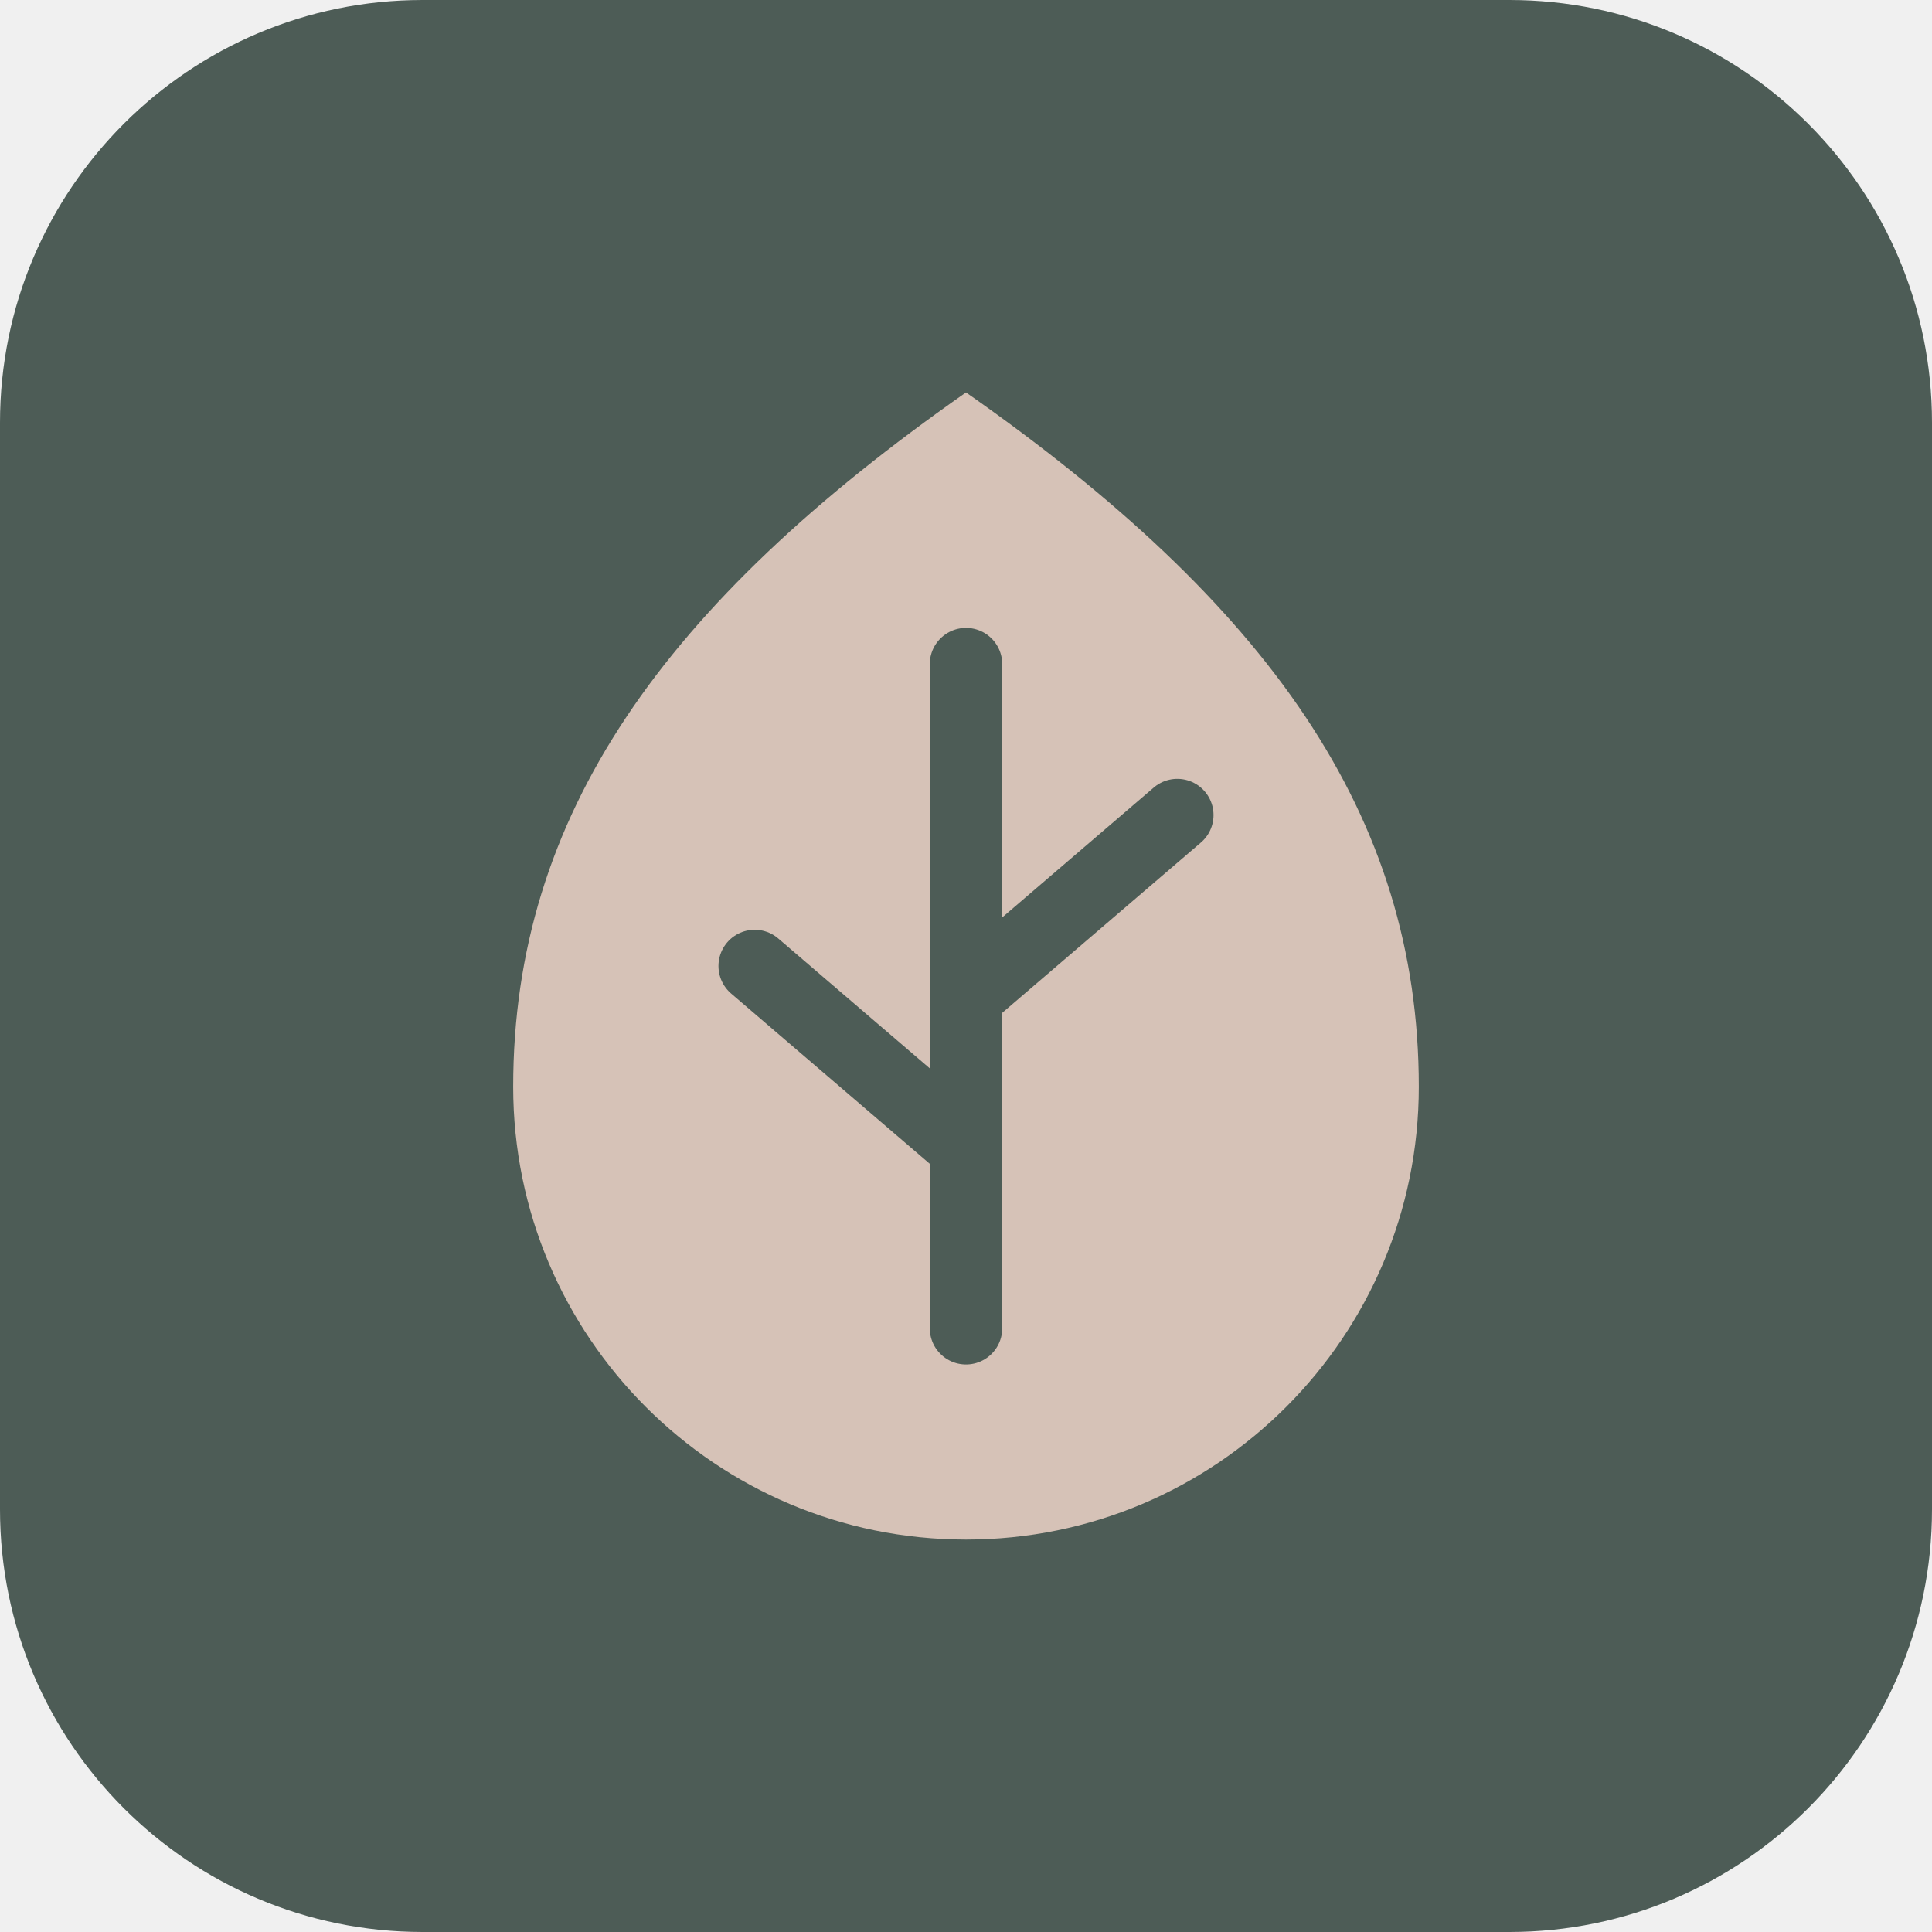
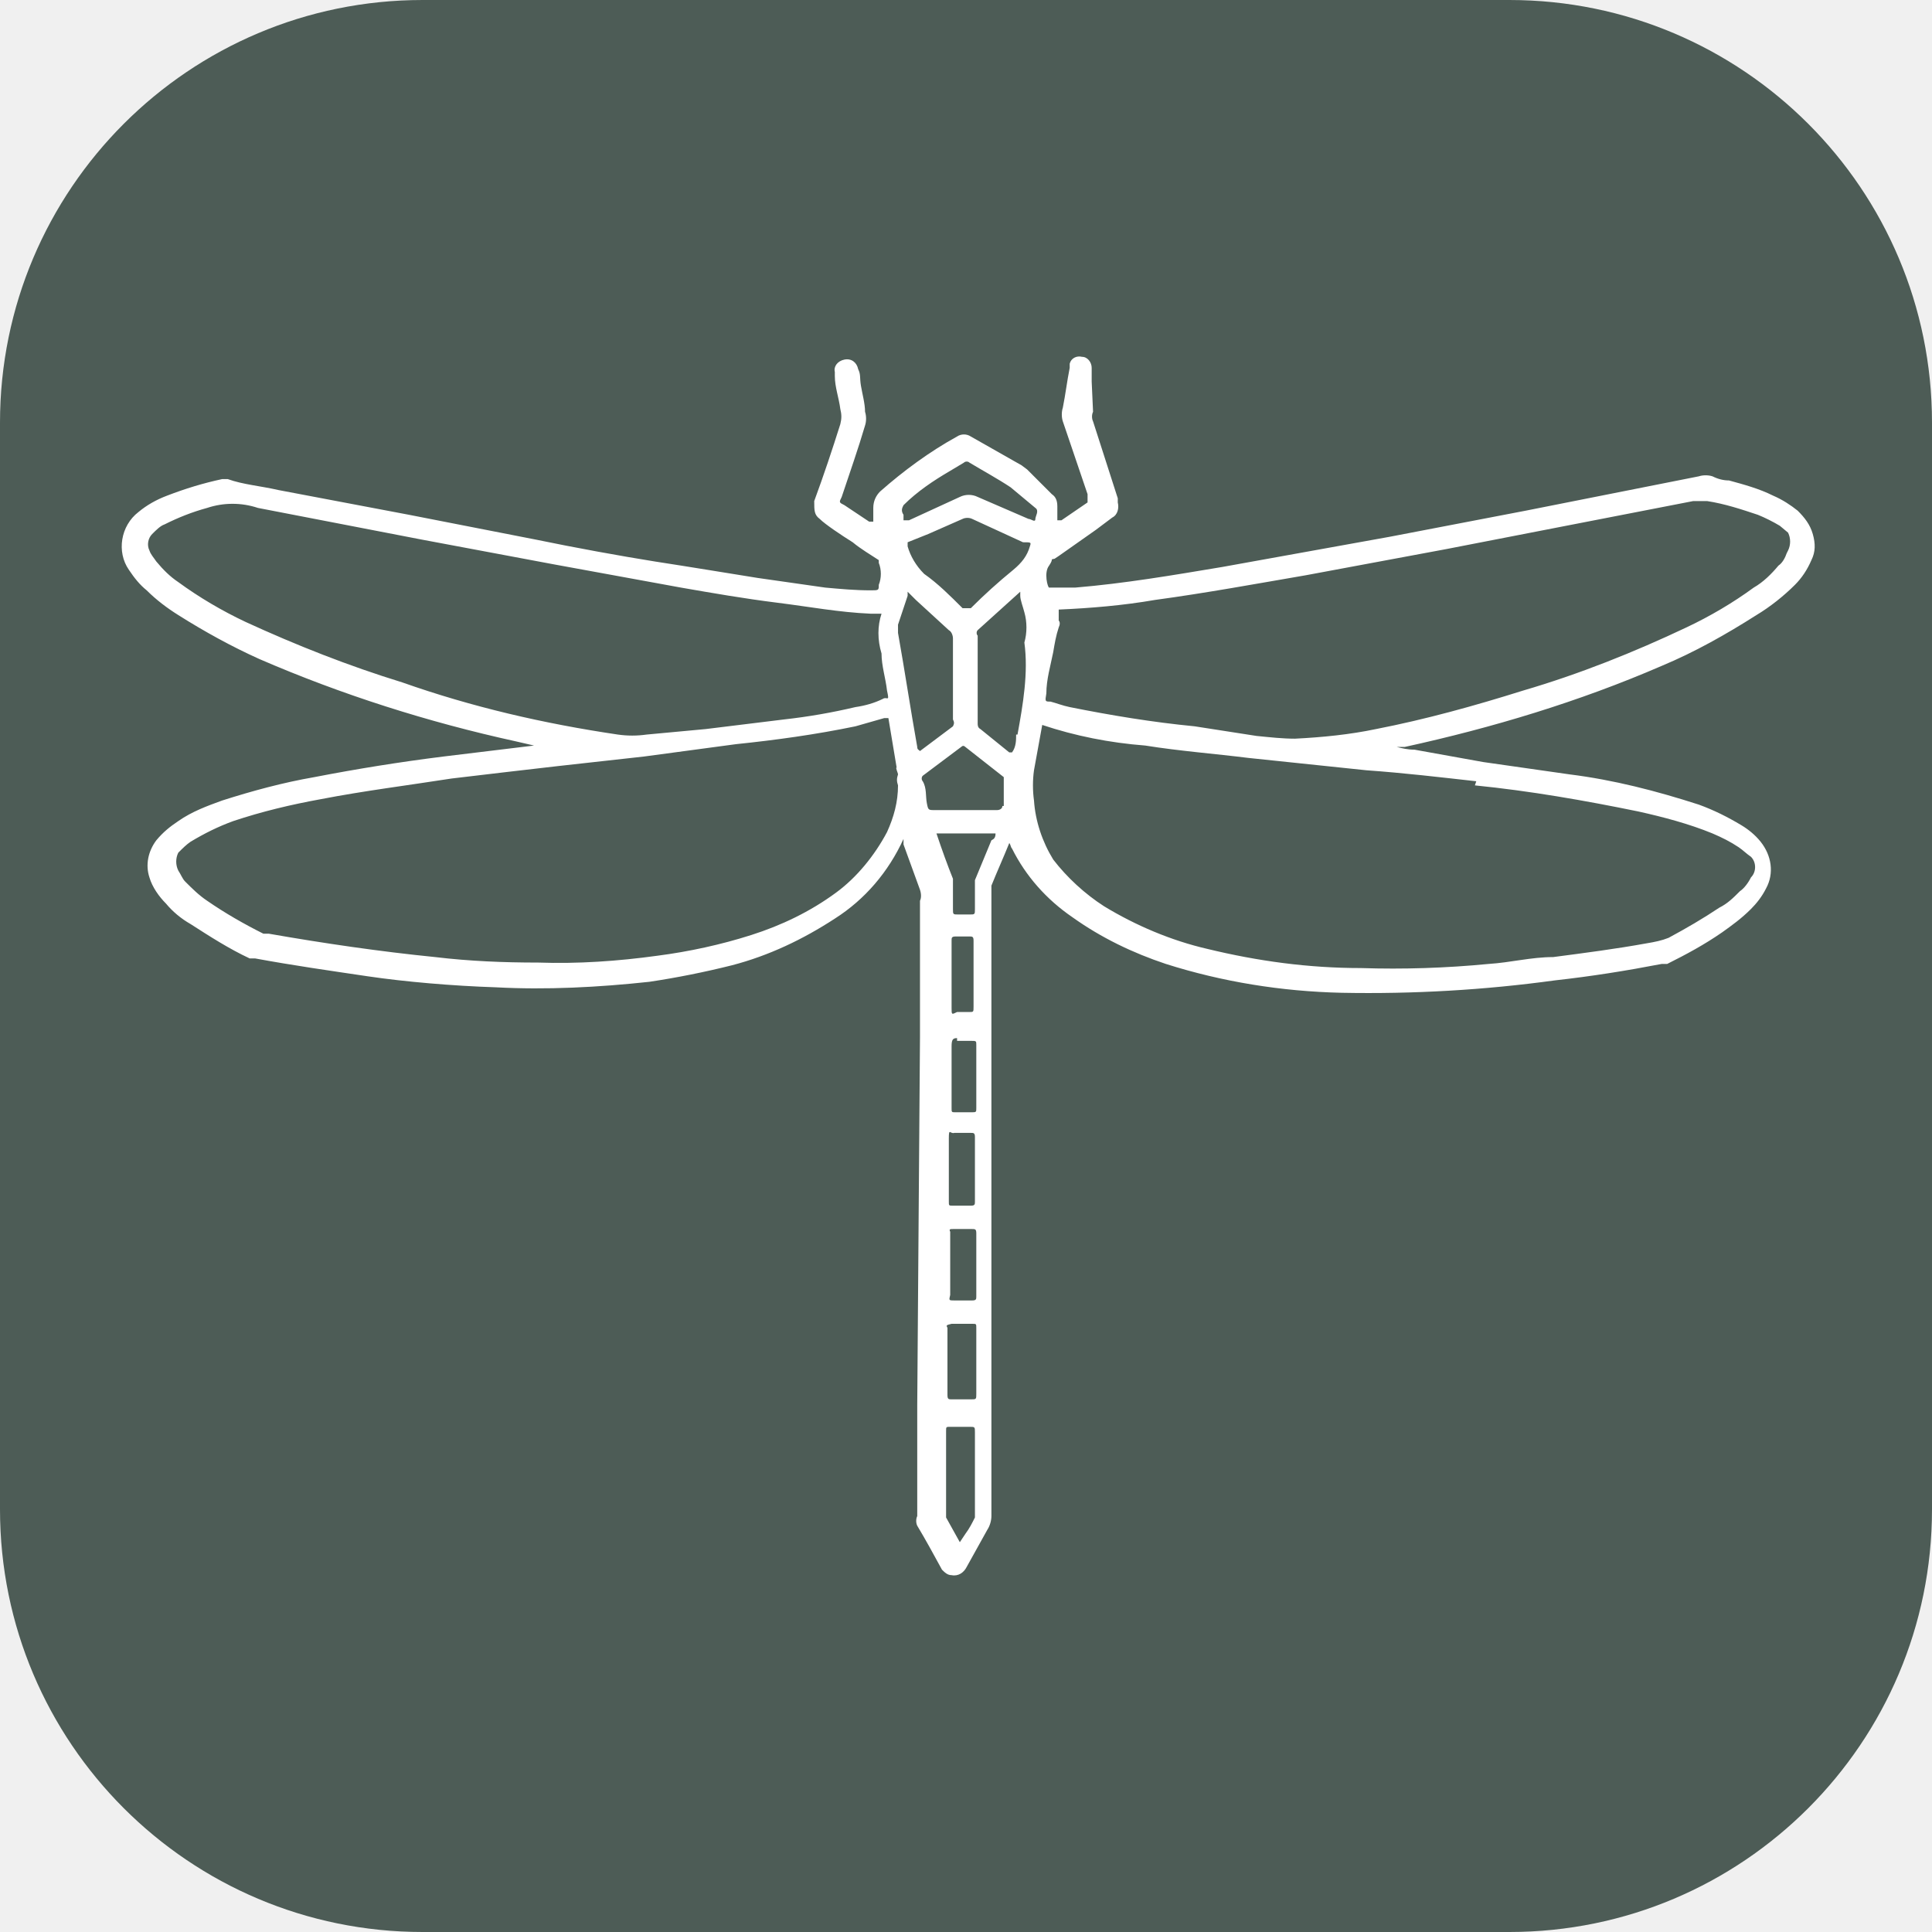
<svg xmlns="http://www.w3.org/2000/svg" viewBox="0 0 64 64" role="img" aria-label="Dilham Hall Retreats">
  <rect width="64" height="64" rx="14" fill="#4D5C56" />
-   <path d="M32 13c-10 7-15 14-15 23a15 15 0 0 0 30 0c0-9-5-16-15-23z" fill="#D6C2B7" />
-   <path d="M32 22v22M32 33l7-6M32 38l-7-6" fill="none" stroke="#4D5C56" stroke-width="2.4" stroke-linecap="round" />
+   <path transform="translate(32 32) scale(0.455) translate(-303.55 -45.75)" fill="#FFFFFF" d="M365.2,14.3c-0.2-0.7-0.6-1.2-1.1-1.7c-0.5-0.4-1.1-0.8-1.8-1.1c-1-0.5-2.1-0.8-3.2-1.1 c-0.4,0-0.8-0.1-1.2-0.3c-0.3-0.1-0.7-0.1-1,0l-12.6,2.5l-9.9,1.9l-12.2,2.2c-3.6,0.6-7.1,1.2-10.7,1.5c-0.5,0-1,0-1.5,0 c0,0-0.3,0-0.4,0c-0.1,0-0.4-1.1,0-1.6c0.4-0.6,0-0.4,0.4-0.5l0.3-0.2l2.7-1.9l1.2-0.9c0.4-0.2,0.5-0.7,0.4-1.1c0-0.1,0-0.2,0-0.3 c-0.6-1.9-1.2-3.7-1.8-5.6c-0.1-0.2-0.1-0.5,0-0.7l-0.1-2.2c0-0.3,0-0.7,0-1c0-0.4-0.3-0.8-0.7-0.8c-0.4-0.1-0.8,0.1-0.9,0.5 c0,0.1,0,0.2,0,0.3c-0.2,1-0.3,1.9-0.5,2.9c-0.1,0.3-0.1,0.7,0,1c0.6,1.8,1.2,3.5,1.8,5.3c0,0.3,0,0.4,0,0.6l-1.9,1.3 c0,0,0,0-0.3,0v-1c0-0.4-0.1-0.7-0.4-0.9L308,9.6l-0.4-0.3l-3.7-2.1c-0.3-0.2-0.7-0.2-1,0c-2,1.1-3.9,2.5-5.6,4 c-0.3,0.3-0.5,0.7-0.5,1.2c0,0.3,0,0.6,0,1c-0.1,0-0.2,0-0.3,0l-1.8-1.2c-0.4-0.2-0.4-0.2-0.2-0.6c0.6-1.8,1.2-3.5,1.7-5.2 c0.1-0.3,0.1-0.7,0-1c0-0.6-0.2-1.3-0.3-1.9s0-0.8-0.2-1.2c-0.1-0.5-0.5-0.8-1-0.7c-0.5,0.1-0.8,0.5-0.7,0.9c0,0.1,0,0.2,0,0.3 c0,0.8,0.3,1.6,0.4,2.4c0.1,0.4,0.1,0.7,0,1.1c-0.6,1.9-1.2,3.7-1.9,5.6c0,0.7,0,1,0.4,1.3c0.4,0.4,1.6,1.2,2.4,1.7 c0.6,0.5,1.3,0.9,1.9,1.3c0,0.1,0,0.2,0,0.2c0.2,0.5,0.2,1.1,0,1.6c0,0.4,0,0.4-0.6,0.4c-1.1,0-2.2-0.1-3.3-0.2l-4.9-0.7 c-2.5-0.4-4.9-0.8-7.5-1.2c-2.5-0.4-5.8-1-8.7-1.6l-9.2-1.8l-9.5-1.8c-1.3-0.3-2.6-0.4-3.7-0.8h-0.4c-1.4,0.3-2.7,0.7-4,1.2 c-0.8,0.3-1.5,0.7-2.1,1.2c-1.3,1-1.6,2.9-0.7,4.2c0.4,0.6,0.8,1.1,1.3,1.5c0.7,0.7,1.5,1.3,2.3,1.8c1.9,1.2,3.9,2.3,5.9,3.2 c6,2.6,12.3,4.6,18.7,6l1.3,0.3l0,0l-6.6,0.8c-3.2,0.4-6.3,0.9-9.4,1.5c-2.3,0.4-4.5,1-6.7,1.7c-1.1,0.4-2.2,0.8-3.2,1.5 c-0.6,0.4-1.1,0.8-1.6,1.4c-0.6,0.8-0.8,1.8-0.5,2.7c0.2,0.7,0.7,1.4,1.2,1.9c0.5,0.6,1.1,1.1,1.8,1.5c1.4,0.9,2.8,1.8,4.3,2.5 c0.1,0,0.3,0,0.4,0c2.7,0.5,5.5,0.9,8.2,1.3c2.7,0.4,6.2,0.7,9.3,0.8c3.7,0.2,7.5,0,11.2-0.4c2-0.3,4-0.7,6-1.2 c2.7-0.7,5.2-1.9,7.5-3.4c2.2-1.4,3.9-3.4,5-5.8l0,0c0,0.1,0,0.2,0,0.4l1.2,3.3c0.1,0.3,0.1,0.6,0,0.8v9.9L300,77.7 c0,2.7,0,5.4,0,8.1c-0.1,0.2-0.1,0.5,0,0.7c0.6,1,1.2,2.1,1.8,3.2c0.2,0.2,0.4,0.4,0.7,0.4c0.5,0.1,0.9-0.2,1.1-0.6 c0.5-0.9,1-1.8,1.5-2.7c0.2-0.3,0.3-0.7,0.3-1V40.5c0-0.2,0-0.4,0-0.6c0.4-1,0.9-2.1,1.3-3.1c0-0.1,0-0.2,0-0.3v0.3 c0.1,0.1,0.1,0.3,0.2,0.4c1,2,2.5,3.7,4.4,5c2.1,1.5,4.4,2.6,6.8,3.4c4.1,1.3,8.4,2,12.8,2.1c5.2,0.1,10.4-0.2,15.5-0.9 c2.7-0.3,5.2-0.7,7.8-1.2c0.1,0,0.3,0,0.4,0c1.4-0.7,2.7-1.4,4-2.3c0.7-0.5,1.4-1,2.1-1.7c0.4-0.4,0.8-0.9,1.1-1.5 c0.6-1.1,0.4-2.4-0.4-3.4c-0.4-0.5-0.9-0.9-1.4-1.2c-1-0.6-2-1.1-3.1-1.5c-3.1-1-6.2-1.8-9.4-2.2l-6.3-0.9l-5-0.9 c-0.5,0-0.9-0.1-1.3-0.2h0.6c6.4-1.4,12.7-3.3,18.7-5.9c2.4-1,4.7-2.3,6.9-3.7c1-0.6,2-1.4,2.8-2.2c0.5-0.5,0.9-1.1,1.2-1.8 C365.4,15.6,365.4,15,365.2,14.3z M299,12.2c1-1,2.2-1.8,3.4-2.5l1-0.6c0.1-0.1,0.3-0.1,0.4,0c1,0.6,2.1,1.2,3,1.8 c0.6,0.5,1.2,1,1.8,1.5c0.3,0.2,0,0.6,0,0.8c0,0.3-0.3,0-0.5,0l-3.7-1.6c-0.4-0.2-0.9-0.2-1.3,0l-3.7,1.7c-0.1,0-0.3,0-0.4,0 c0,0,0-0.3,0-0.4C298.8,12.6,298.9,12.4,299,12.2z M308.2,15.2c-0.2,0.7-0.6,1.2-1.2,1.7c-1.1,0.9-2.1,1.8-3.1,2.8h-0.3 c0,0,0,0-0.3,0c-0.9-0.9-1.8-1.8-2.8-2.5c-0.6-0.6-1-1.3-1.2-2c0-0.2,0-0.3,0-0.3l1.5-0.6l2.5-1.1c0.2-0.1,0.5-0.1,0.7,0l3.7,1.7 C308.3,14.9,308.3,14.9,308.2,15.2L308.2,15.2z M262.5,25.1c-3.9-1.2-7.7-2.7-11.4-4.4c-1.7-0.8-3.4-1.8-4.9-2.9 c-0.6-0.4-1.1-0.9-1.6-1.5c-0.2-0.3-0.4-0.5-0.5-0.8c-0.2-0.4-0.1-0.9,0.2-1.2c0.3-0.3,0.6-0.6,0.9-0.7c1-0.5,2-0.9,3.1-1.2 c1.2-0.4,2.5-0.4,3.7,0l11.9,2.3l9.6,1.8l9.3,1.7c2.3,0.4,4.6,0.8,7,1.1c2.4,0.3,4.5,0.7,6.8,0.8h0.8c-0.3,0.9-0.3,1.9,0,2.9 c0,0.9,0.3,1.8,0.4,2.7c0.2,0.9,0,0.4-0.3,0.6c-0.6,0.3-1.3,0.5-2,0.6c-1.7,0.4-3.4,0.7-5.2,0.9l-5.7,0.7l-4.3,0.4 c-0.7,0.1-1.4,0.1-2.1,0C272.8,28.1,267.6,26.9,262.5,25.1z M298.6,31.8c-0.1,0.3-0.1,0.5,0,0.8c0,1.2-0.3,2.3-0.8,3.4 c-0.9,1.7-2.2,3.3-3.7,4.4c-1.9,1.4-4,2.4-6.2,3.1c-2.2,0.7-4.5,1.2-6.8,1.5c-2.9,0.4-5.8,0.6-8.7,0.5c-2.5,0-5-0.1-7.5-0.4 c-4-0.4-8.1-1-12.1-1.7h-0.4c-1.4-0.7-2.8-1.5-4.1-2.4c-0.6-0.4-1.1-0.9-1.6-1.4c-0.2-0.2-0.3-0.5-0.5-0.8c-0.2-0.4-0.2-0.9,0-1.3 c0.3-0.3,0.6-0.6,0.9-0.8c1-0.6,2-1.1,3.1-1.5c2.1-0.7,4.2-1.2,6.4-1.6c3.1-0.6,6.3-1,9.5-1.5c2.5-0.3,5.1-0.6,7.7-0.9l6.3-0.7 l6.7-0.9c2.9-0.3,5.8-0.7,8.7-1.3c0.7-0.2,1.4-0.4,2.1-0.6c0.3,0,0.3,0,0.3,0l0.6,3.6C298.4,31.3,298.6,31.7,298.6,31.8z M300,29.8 c-0.5-2.8-0.9-5.5-1.4-8.3c0-0.2,0-0.4,0-0.6l0.7-2.1c0-0.1,0-0.2,0-0.3l0.6,0.6l2.4,2.2c0.2,0.1,0.3,0.4,0.3,0.6v5.9 c0.1,0.2,0.1,0.3,0,0.5l-2.4,1.8C300.1,30,300,30,300,29.8C300,29.8,300,29.8,300,29.8z M304.2,85.9c-0.2,0.4-0.4,0.8-0.7,1.2 l-0.4,0.6l-1-1.8c0-0.1,0-0.3,0-0.4c0-1.9,0-3.9,0-5.9c0-0.3,0-0.3,0.3-0.3h1.4c0.4,0,0.4,0,0.4,0.4v4.7c0,0.4,0,0.8,0,1.3V85.9z M302.9,51.2h1c0.4,0,0.4,0,0.4,0.3v4.6c0,0.3,0,0.3-0.4,0.3h-1.1c-0.3,0-0.3,0-0.3-0.3c0-1,0-1.9,0-2.9c0-1,0-1.1,0-1.6 s0.1-0.6,0.4-0.6V51.2z M302.5,48.8c0-1.3,0-2.7,0-4v-0.9c0-0.2,0-0.3,0.3-0.3c0.3,0,0.7,0,1,0c0.2,0,0.3,0,0.3,0.3v4.8 c0,0.4,0,0.4-0.3,0.4h-0.9C302.5,49.3,302.5,49.3,302.5,48.8z M302.7,57.9h1.2c0.2,0,0.3,0,0.3,0.3v4.7c0,0.2,0,0.3-0.3,0.3 c-0.4,0-0.8,0-1.3,0c-0.3,0-0.3,0-0.3-0.3v-2.3l0,0c0-0.7,0-1.5,0-2.3S302.4,58,302.7,57.9L302.7,57.9z M302.7,64.9h1.3 c0.2,0,0.3,0,0.3,0.3v4.6c0,0.2,0,0.3-0.3,0.3c-0.3,0-0.9,0-1.3,0s-0.4,0-0.3-0.4c0-1.1,0-2.2,0-3.3v-1.3c-0.1-0.2,0-0.2,0.2-0.2 L302.7,64.9z M302.7,71.8h1.3c0.3,0,0.3,0,0.3,0.3v4.8c0,0.4,0,0.4-0.4,0.4h-1.4c-0.2,0-0.3,0-0.3-0.3c0-0.3,0-1.2,0-1.9s0-2,0-3 c-0.1-0.2-0.1-0.2,0.3-0.3L302.7,71.8z M305.4,36.6l-1.2,2.9c0,0.2,0,0.4,0,0.6v1.5c0,0.4,0,0.4-0.4,0.4H303c-0.4,0-0.4,0-0.4-0.4 v-1.5c0-0.2,0-0.5,0-0.7c-0.4-1-0.8-2.1-1.2-3.3h4.3C305.7,36.4,305.6,36.5,305.4,36.6z M306.2,34.1c0,0.2-0.2,0.3-0.4,0.3h-4.5 c-0.5,0-0.5,0-0.6-0.5c-0.1-0.5,0-1.1-0.3-1.6c-0.1-0.1-0.1-0.3,0-0.4l2.8-2.1c0.1-0.1,0.2-0.1,0.3,0l2.8,2.2c0,0,0,0.2,0,0.4 s0,1.1,0,1.7H306.2z M307.2,28.9c0,0.4,0,0.9-0.3,1.3c-0.1,0-0.2,0-0.2,0l-2.1-1.7c-0.2-0.1-0.2-0.3-0.2-0.4v-6.4 c-0.1-0.1-0.1-0.3,0-0.4l3.1-2.8l0,0c0,0,0,0,0,0.3c0,0.3,0.2,0.8,0.3,1.2c0.2,0.7,0.2,1.5,0,2.2c0.3,2.2-0.1,4.5-0.5,6.7H307.2z M340.6,32.6c4,0.4,8,1.1,11.9,1.9c1.8,0.4,3.7,0.9,5.4,1.6c0.7,0.3,1.3,0.6,1.9,1c0.3,0.2,0.6,0.5,0.9,0.7c0.4,0.4,0.4,1.1,0,1.5 c-0.2,0.4-0.5,0.8-0.8,1c-0.5,0.5-0.9,0.9-1.5,1.2c-1.2,0.8-2.4,1.5-3.7,2.2c-0.5,0.2-1,0.3-1.6,0.4c-2.2,0.4-4.5,0.7-6.8,1 c-1.6,0-3.1,0.4-4.7,0.5c-3.1,0.3-6.2,0.4-9.3,0.3c-3.8,0-7.5-0.5-11.2-1.4c-2.6-0.6-5.2-1.7-7.5-3.1c-1.4-0.9-2.7-2.1-3.7-3.4 c-0.8-1.3-1.3-2.8-1.4-4.3c-0.1-0.7-0.1-1.5,0-2.2c0.2-1.1,0.4-2.2,0.6-3.3c2.4,0.8,4.9,1.3,7.5,1.5c2.5,0.4,5.1,0.6,7.5,0.9 l8.6,0.9c2.8,0.2,5.3,0.5,8,0.8L340.6,32.6z M363.3,15.7c-0.1,0.3-0.3,0.7-0.6,0.9c-0.5,0.6-1.1,1.2-1.8,1.6 c-1.5,1.1-3.2,2.1-4.9,2.9c-3.8,1.8-7.8,3.4-11.9,4.6c-3.5,1.1-7.1,2.1-10.7,2.8c-1.9,0.4-3.9,0.6-5.9,0.7c-0.9,0-1.8-0.1-2.8-0.2 l-4.5-0.7c-3.1-0.3-6.1-0.8-9.1-1.4c-0.5-0.1-1-0.3-1.4-0.4c-0.4,0-0.4,0-0.3-0.6c0-1,0.3-2,0.5-3c0.1-0.6,0.2-1.2,0.4-1.8 c0.1-0.2,0.1-0.4,0-0.5c0-0.3,0-0.5,0-0.8l0,0c2.3-0.1,4.7-0.3,7-0.7c3.7-0.5,7.5-1.2,11-1.8l10.2-1.9l10.8-2.1l7.2-1.4 c0.3,0,0.6,0,1,0c1.3,0.2,2.5,0.6,3.7,1c0.5,0.2,1.1,0.5,1.6,0.8l0.6,0.5c0.2,0.4,0.2,0.9,0,1.3L363.3,15.7z" />
</svg>
